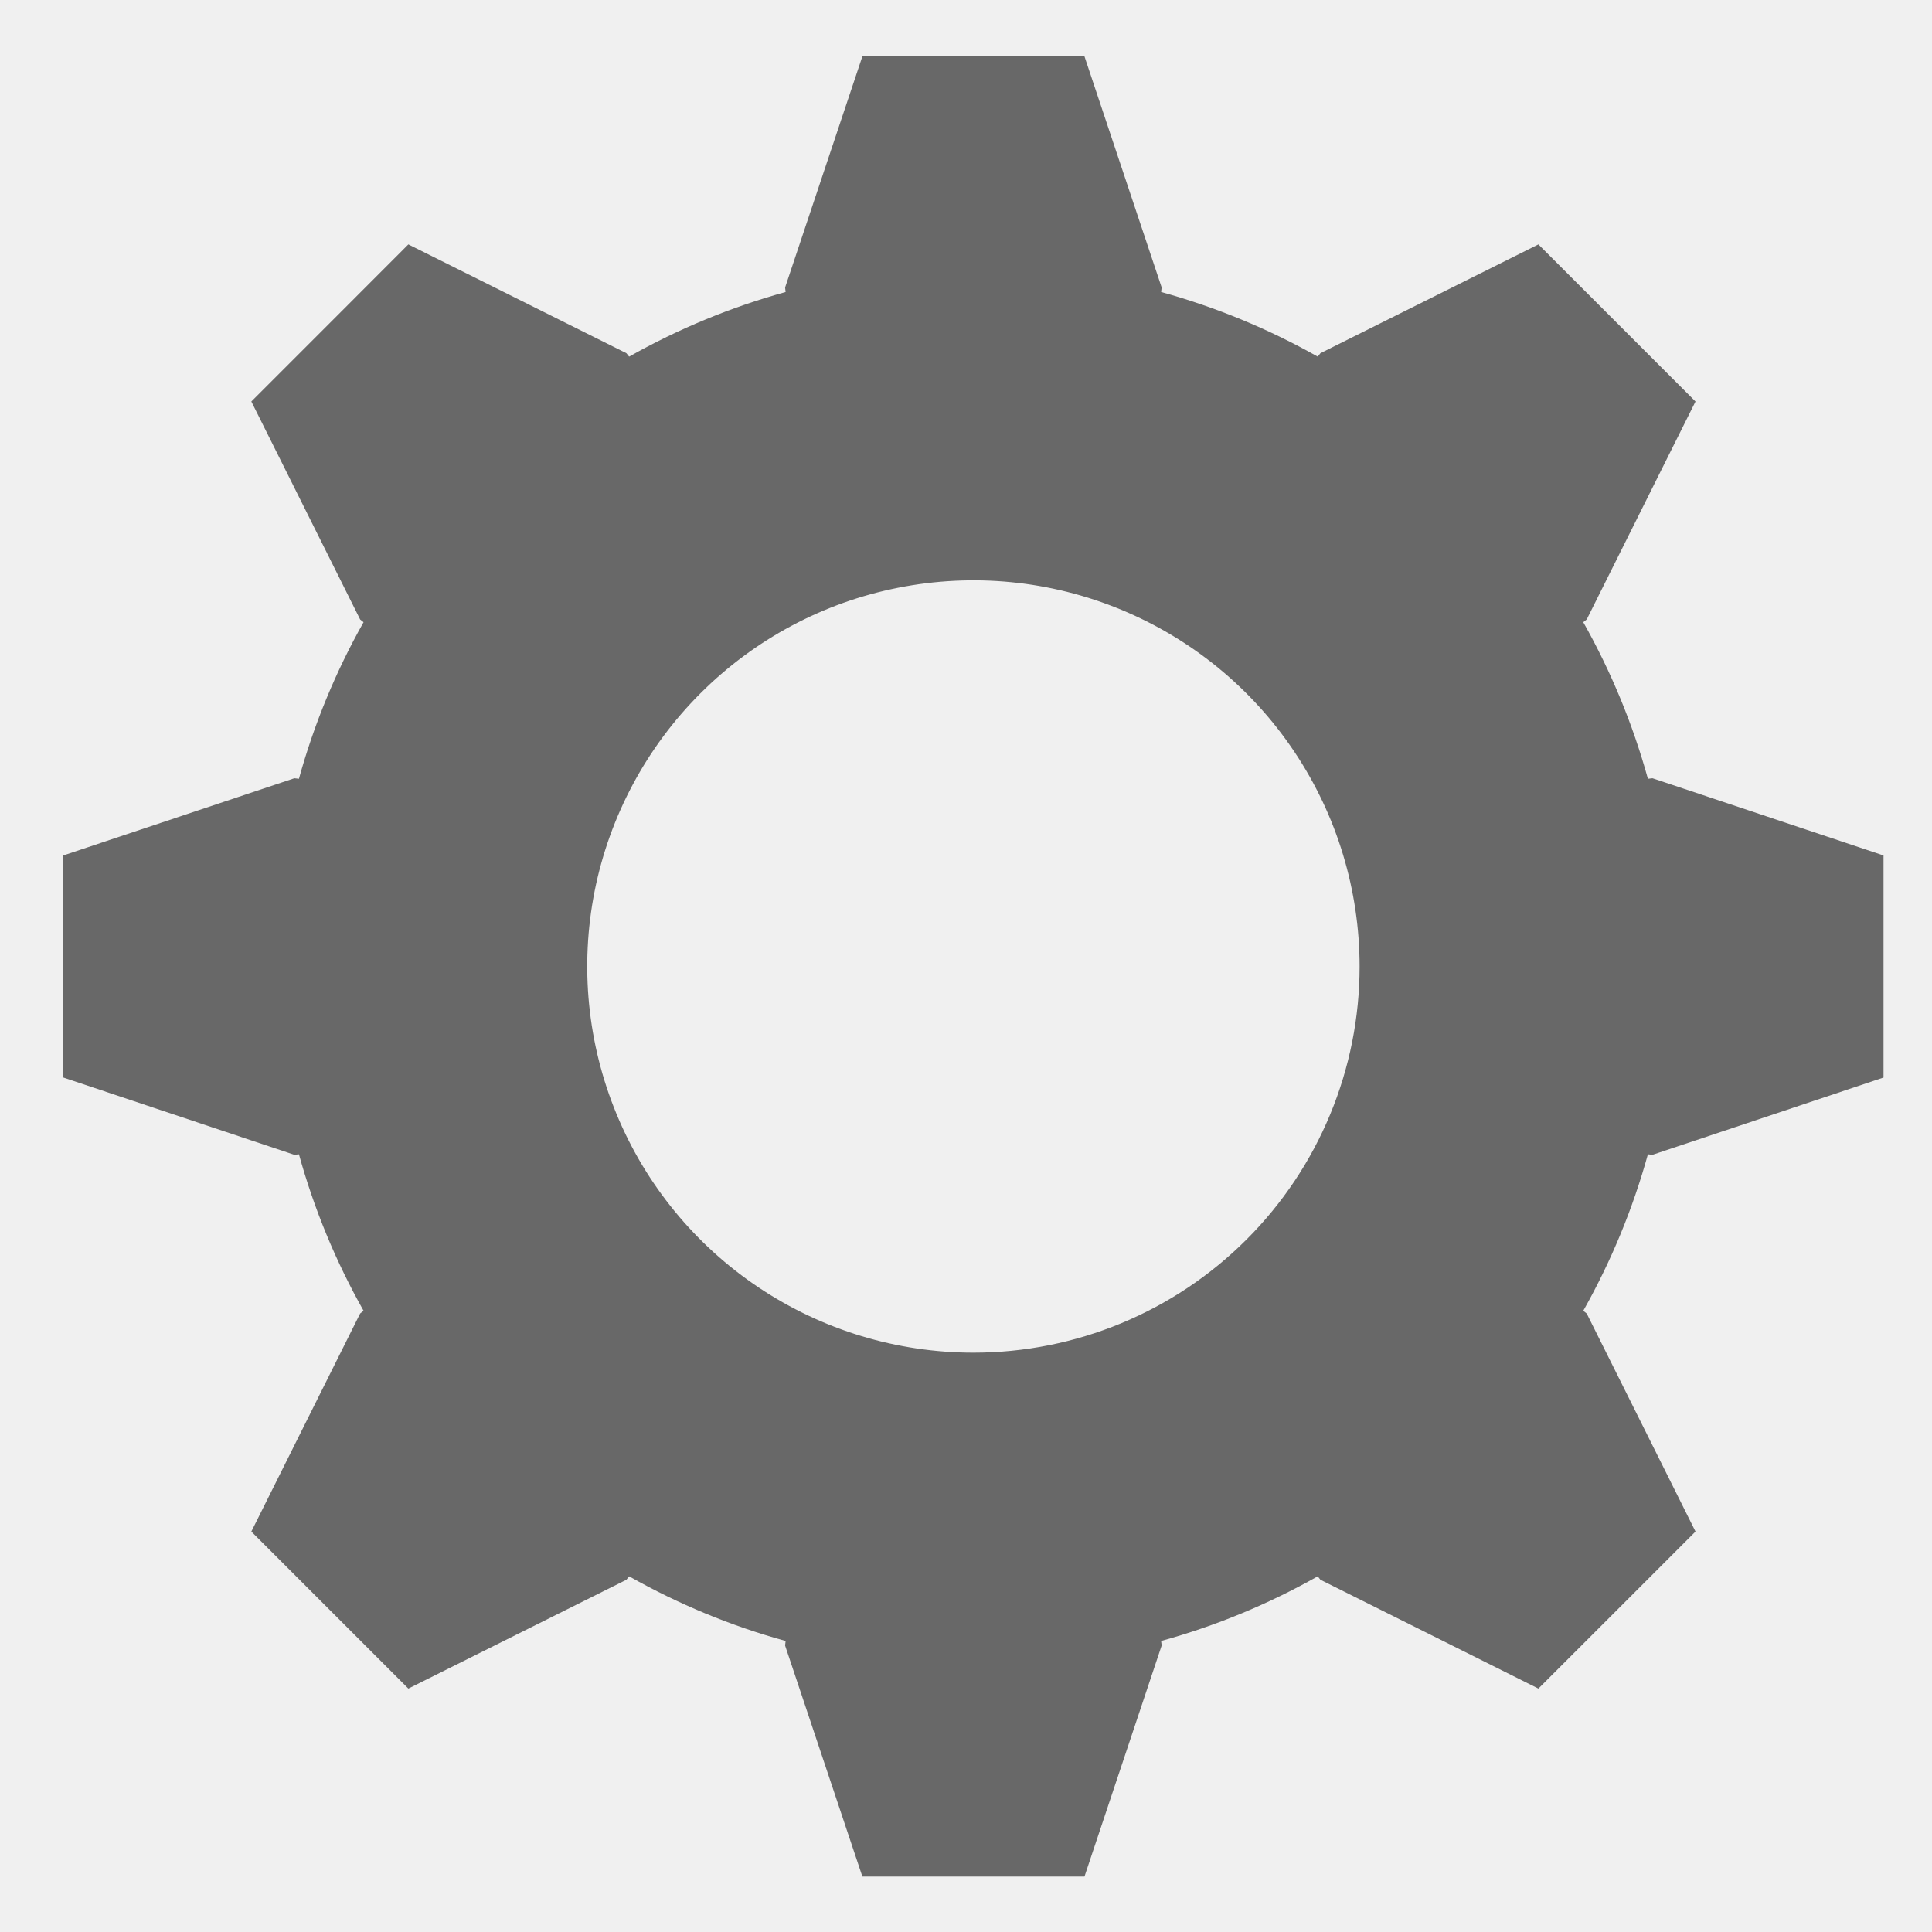
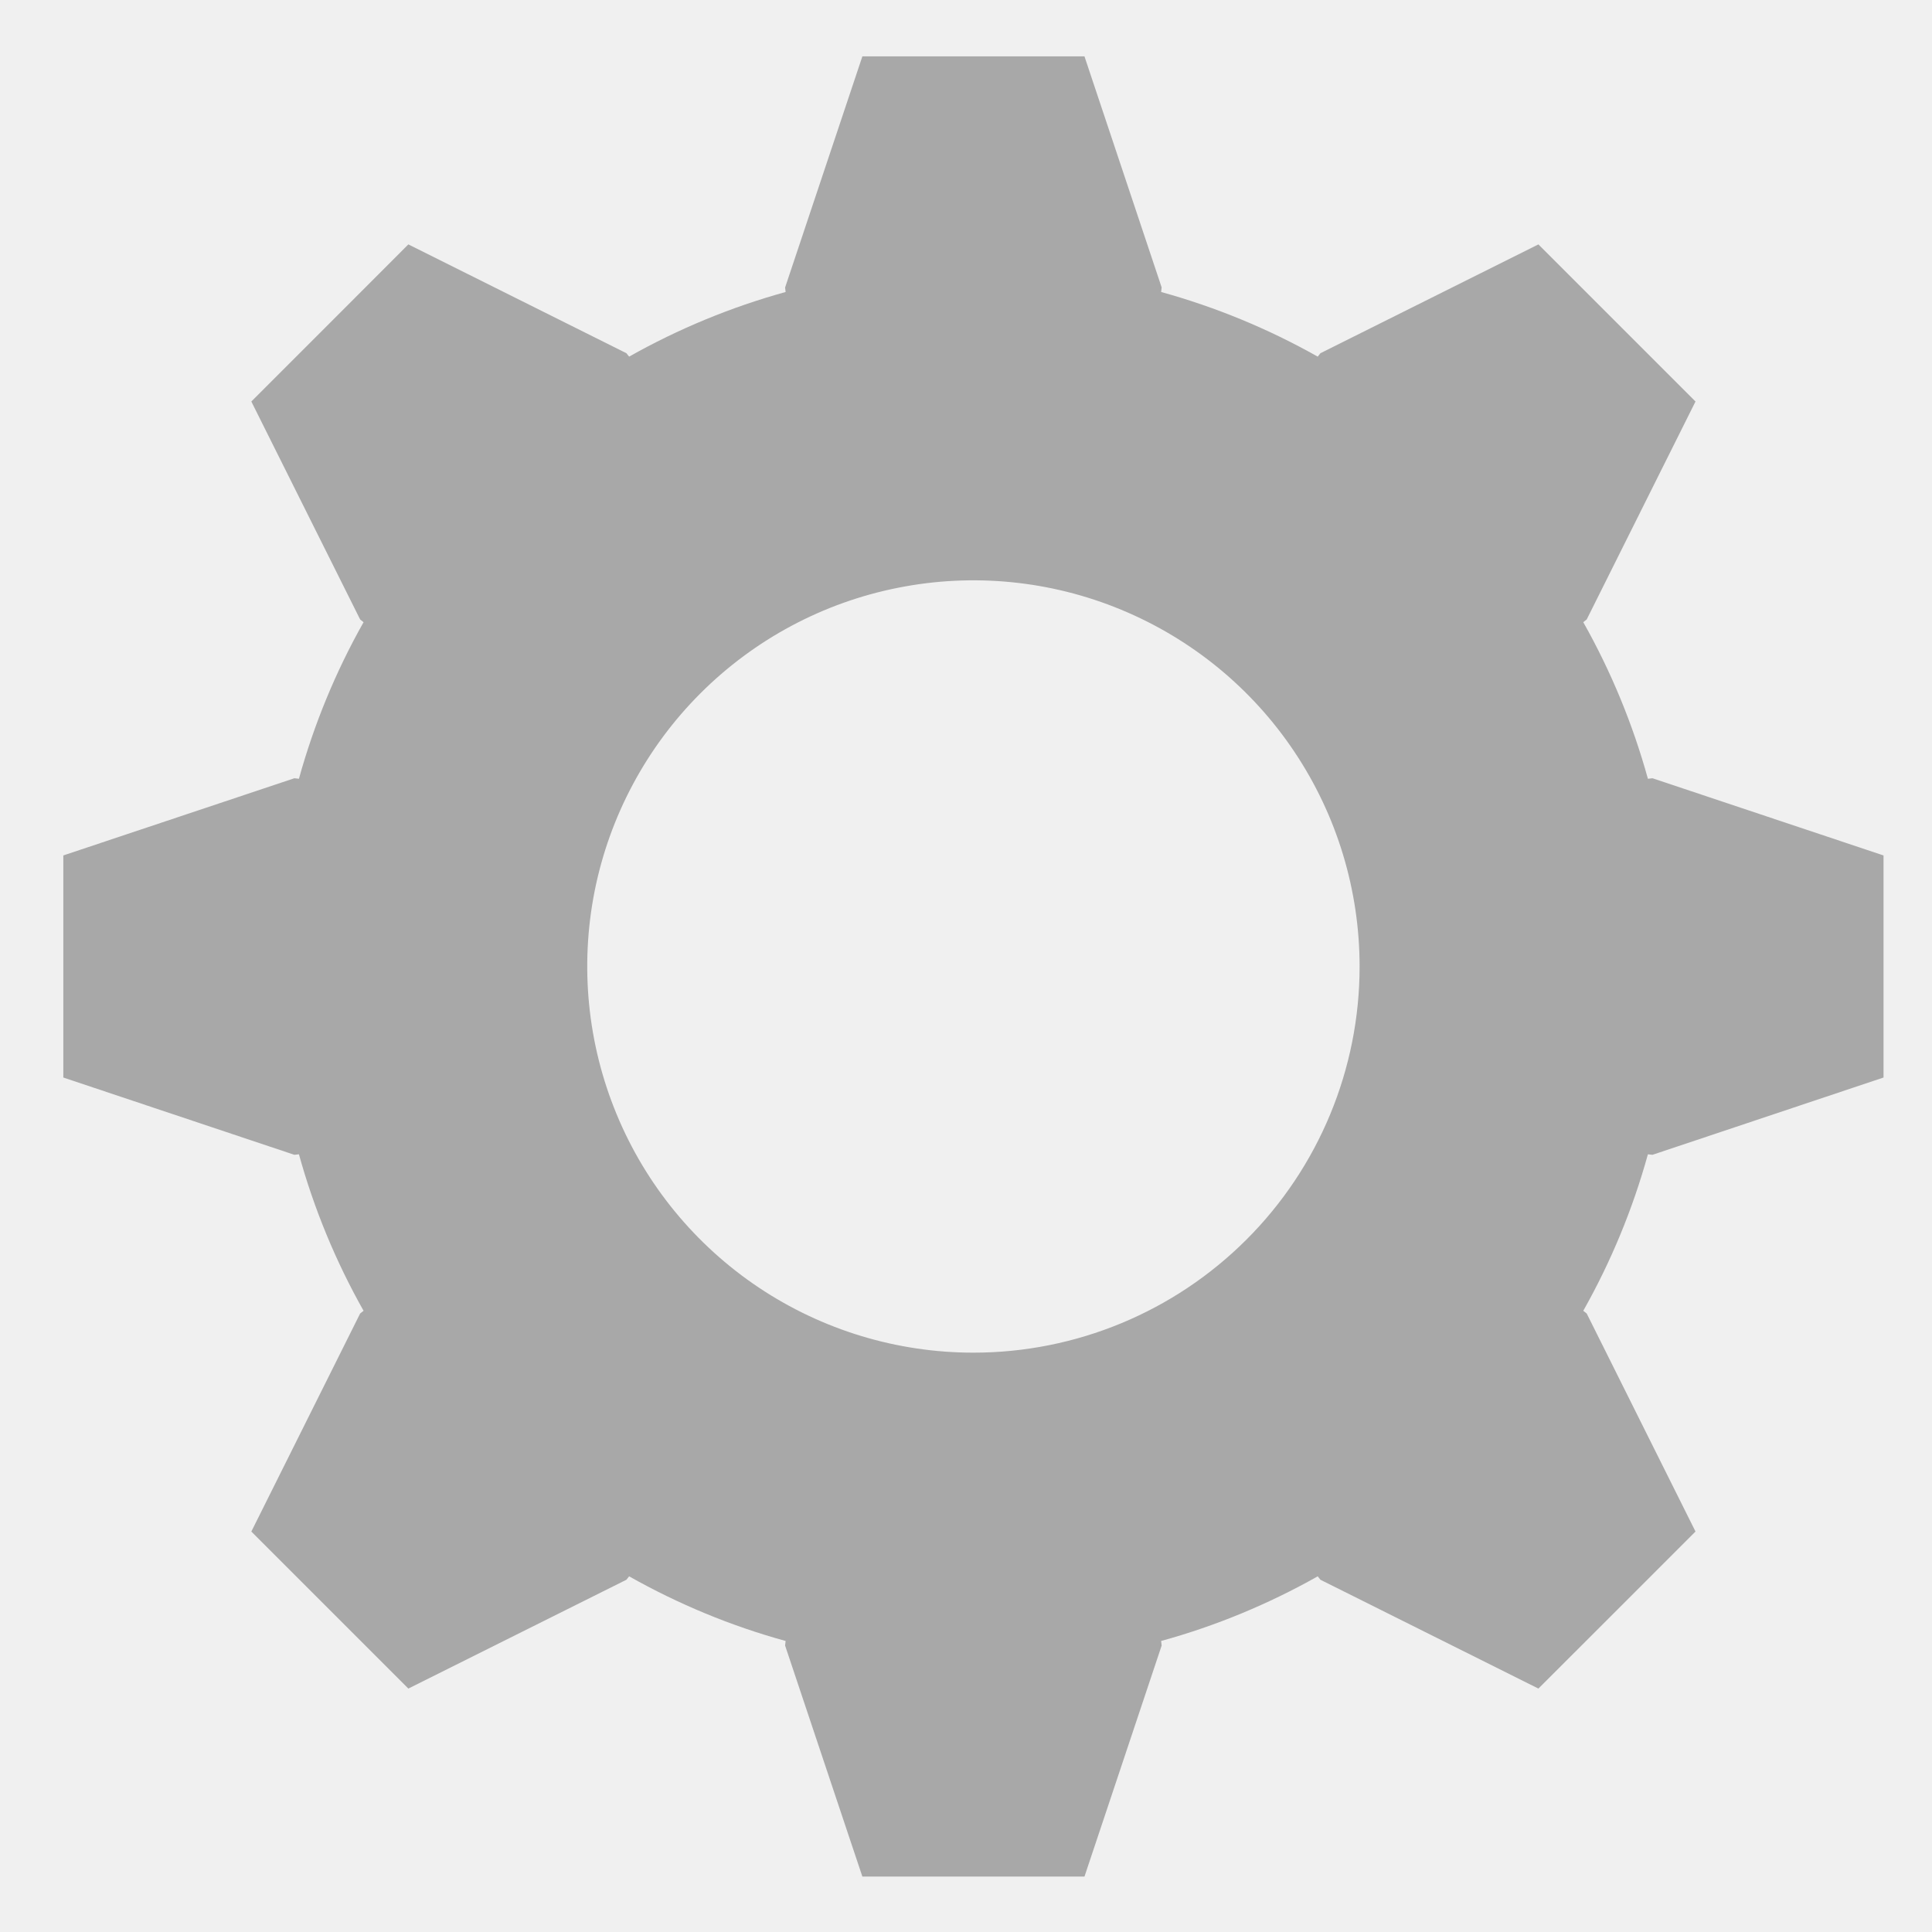
<svg xmlns="http://www.w3.org/2000/svg" width="22" height="22" viewBox="0 0 22 22" fill="none">
  <g clip-path="url(#clip0_845_2007)">
-     <path d="M18.817 8.862L18.765 8.868C18.593 8.246 18.346 7.647 18.029 7.085L18.068 7.054L19.307 4.572L18.413 3.678L17.518 2.783L15.036 4.022L15.005 4.061C14.443 3.744 13.844 3.497 13.222 3.325L13.228 3.273L12.349 0.642H9.82L8.94 3.274L8.946 3.325C8.324 3.497 7.726 3.744 7.164 4.061L7.133 4.022L4.65 2.783L3.756 3.678L2.862 4.572L4.101 7.054L4.14 7.085C3.823 7.647 3.576 8.246 3.404 8.868L3.352 8.862L0.721 9.741V12.27L3.352 13.15L3.404 13.144C3.576 13.766 3.823 14.364 4.14 14.926L4.101 14.957L2.862 17.44L3.756 18.334L4.65 19.228L7.133 17.989L7.164 17.95C7.726 18.267 8.324 18.515 8.946 18.686L8.94 18.738L9.82 21.369H12.349L13.228 18.738L13.222 18.686C13.844 18.515 14.443 18.267 15.005 17.95L15.036 17.989L17.518 19.228L18.413 18.334L19.307 17.44L18.068 14.957L18.029 14.926C18.346 14.364 18.593 13.766 18.765 13.144L18.817 13.15L21.448 12.27V9.741L18.817 8.862ZM11.084 15.403C10.215 15.403 9.364 15.145 8.641 14.662C7.918 14.179 7.354 13.492 7.022 12.689C6.689 11.885 6.602 11.001 6.771 10.148C6.941 9.295 7.36 8.511 7.975 7.896C8.59 7.281 9.373 6.862 10.226 6.693C11.079 6.523 11.964 6.61 12.767 6.943C13.571 7.276 14.258 7.839 14.741 8.563C15.224 9.286 15.482 10.136 15.482 11.006C15.482 12.172 15.019 13.291 14.194 14.115C13.369 14.94 12.251 15.403 11.084 15.403V15.403Z" fill="#686868" />
+     <path d="M18.817 8.862L18.765 8.868C18.593 8.246 18.346 7.647 18.029 7.085L18.068 7.054L19.307 4.572L18.413 3.678L17.518 2.783L15.036 4.022L15.005 4.061C14.443 3.744 13.844 3.497 13.222 3.325L13.228 3.273L12.349 0.642H9.82L8.94 3.274L8.946 3.325C8.324 3.497 7.726 3.744 7.164 4.061L7.133 4.022L4.65 2.783L3.756 3.678L2.862 4.572L4.101 7.054L4.14 7.085C3.823 7.647 3.576 8.246 3.404 8.868L3.352 8.862L0.721 9.741V12.27L3.352 13.15L3.404 13.144C3.576 13.766 3.823 14.364 4.14 14.926L4.101 14.957L2.862 17.44L3.756 18.334L4.65 19.228L7.133 17.989L7.164 17.95C7.726 18.267 8.324 18.515 8.946 18.686L8.94 18.738L9.82 21.369H12.349L13.228 18.738L13.222 18.686C13.844 18.515 14.443 18.267 15.005 17.95L15.036 17.989L17.518 19.228L18.413 18.334L19.307 17.44L18.068 14.957L18.029 14.926C18.346 14.364 18.593 13.766 18.765 13.144L18.817 13.15L21.448 12.27V9.741L18.817 8.862ZM11.084 15.403C10.215 15.403 9.364 15.145 8.641 14.662C7.918 14.179 7.354 13.492 7.022 12.689C6.689 11.885 6.602 11.001 6.771 10.148C6.941 9.295 7.36 8.511 7.975 7.896C8.59 7.281 9.373 6.862 10.226 6.693C11.079 6.523 11.964 6.61 12.767 6.943C13.571 7.276 14.258 7.839 14.741 8.563C15.224 9.286 15.482 10.136 15.482 11.006C15.482 12.172 15.019 13.291 14.194 14.115C13.369 14.94 12.251 15.403 11.084 15.403V15.403Z" fill="#A8A8A8" />
  </g>
  <defs>
    <clipPath id="clip0_845_2007">
      <rect width="20.727" height="20.727" fill="white" transform="translate(0.720703 0.64209)" />
    </clipPath>
  </defs>
</svg>
